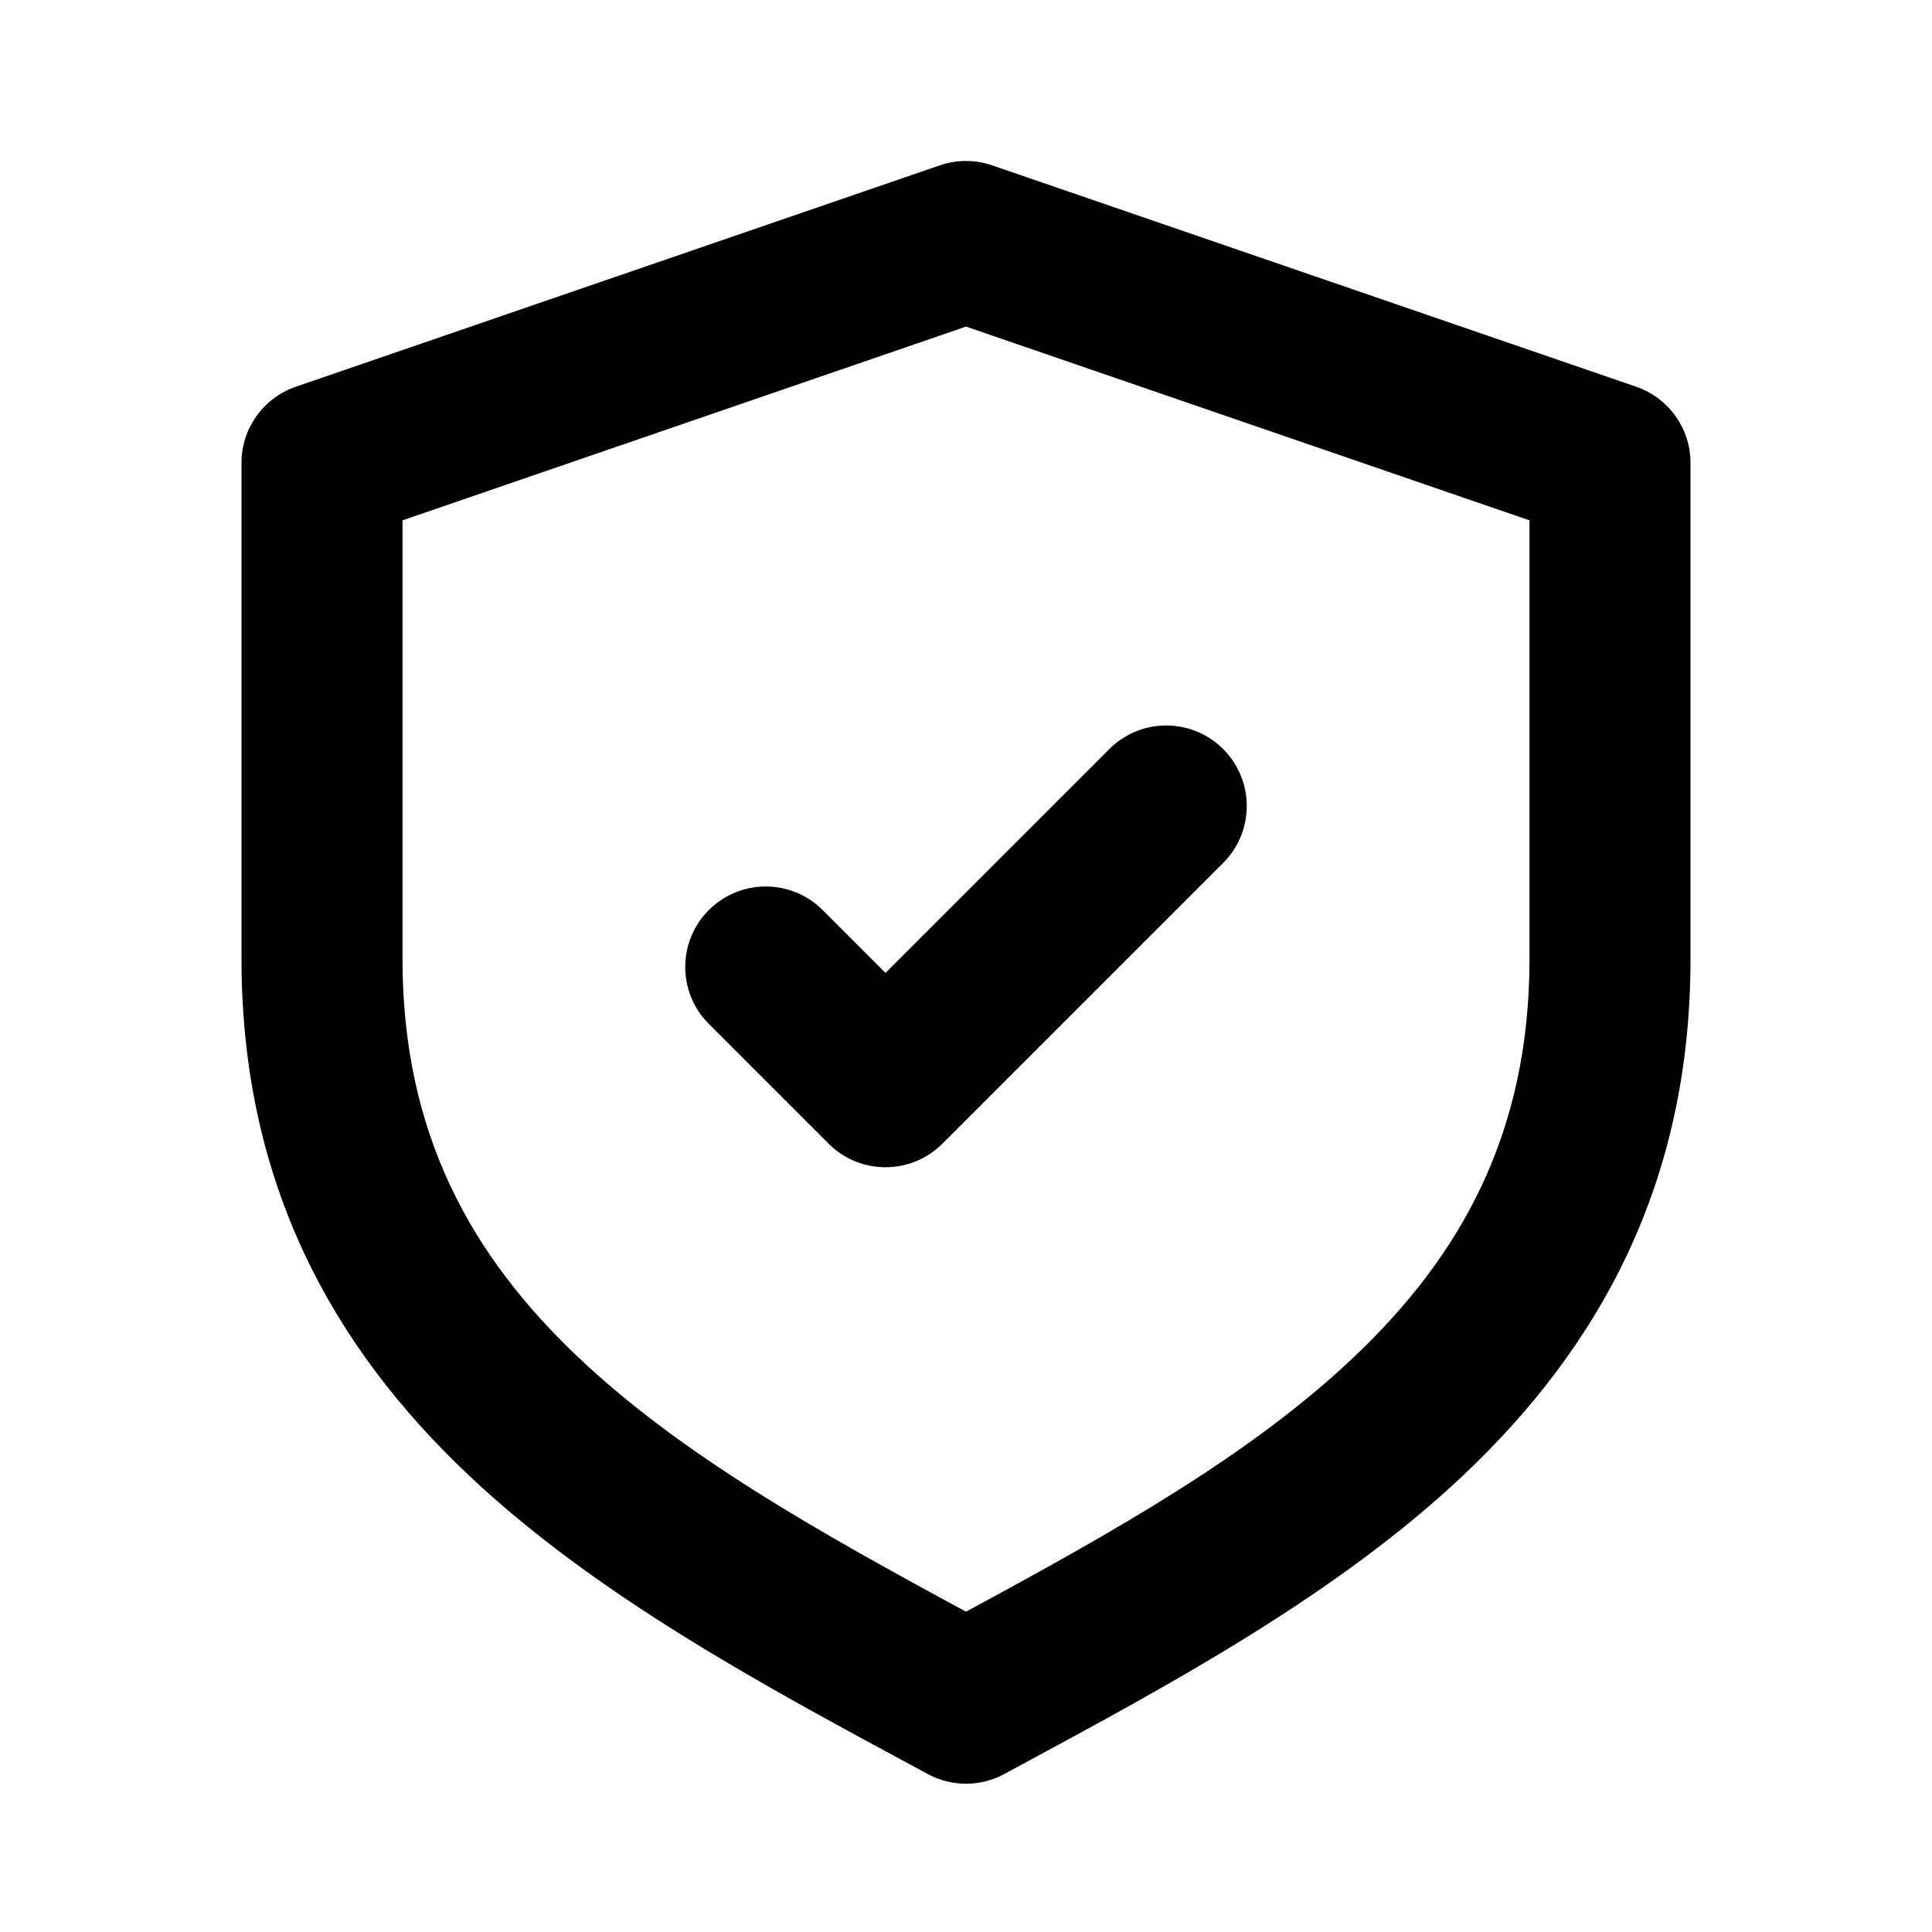
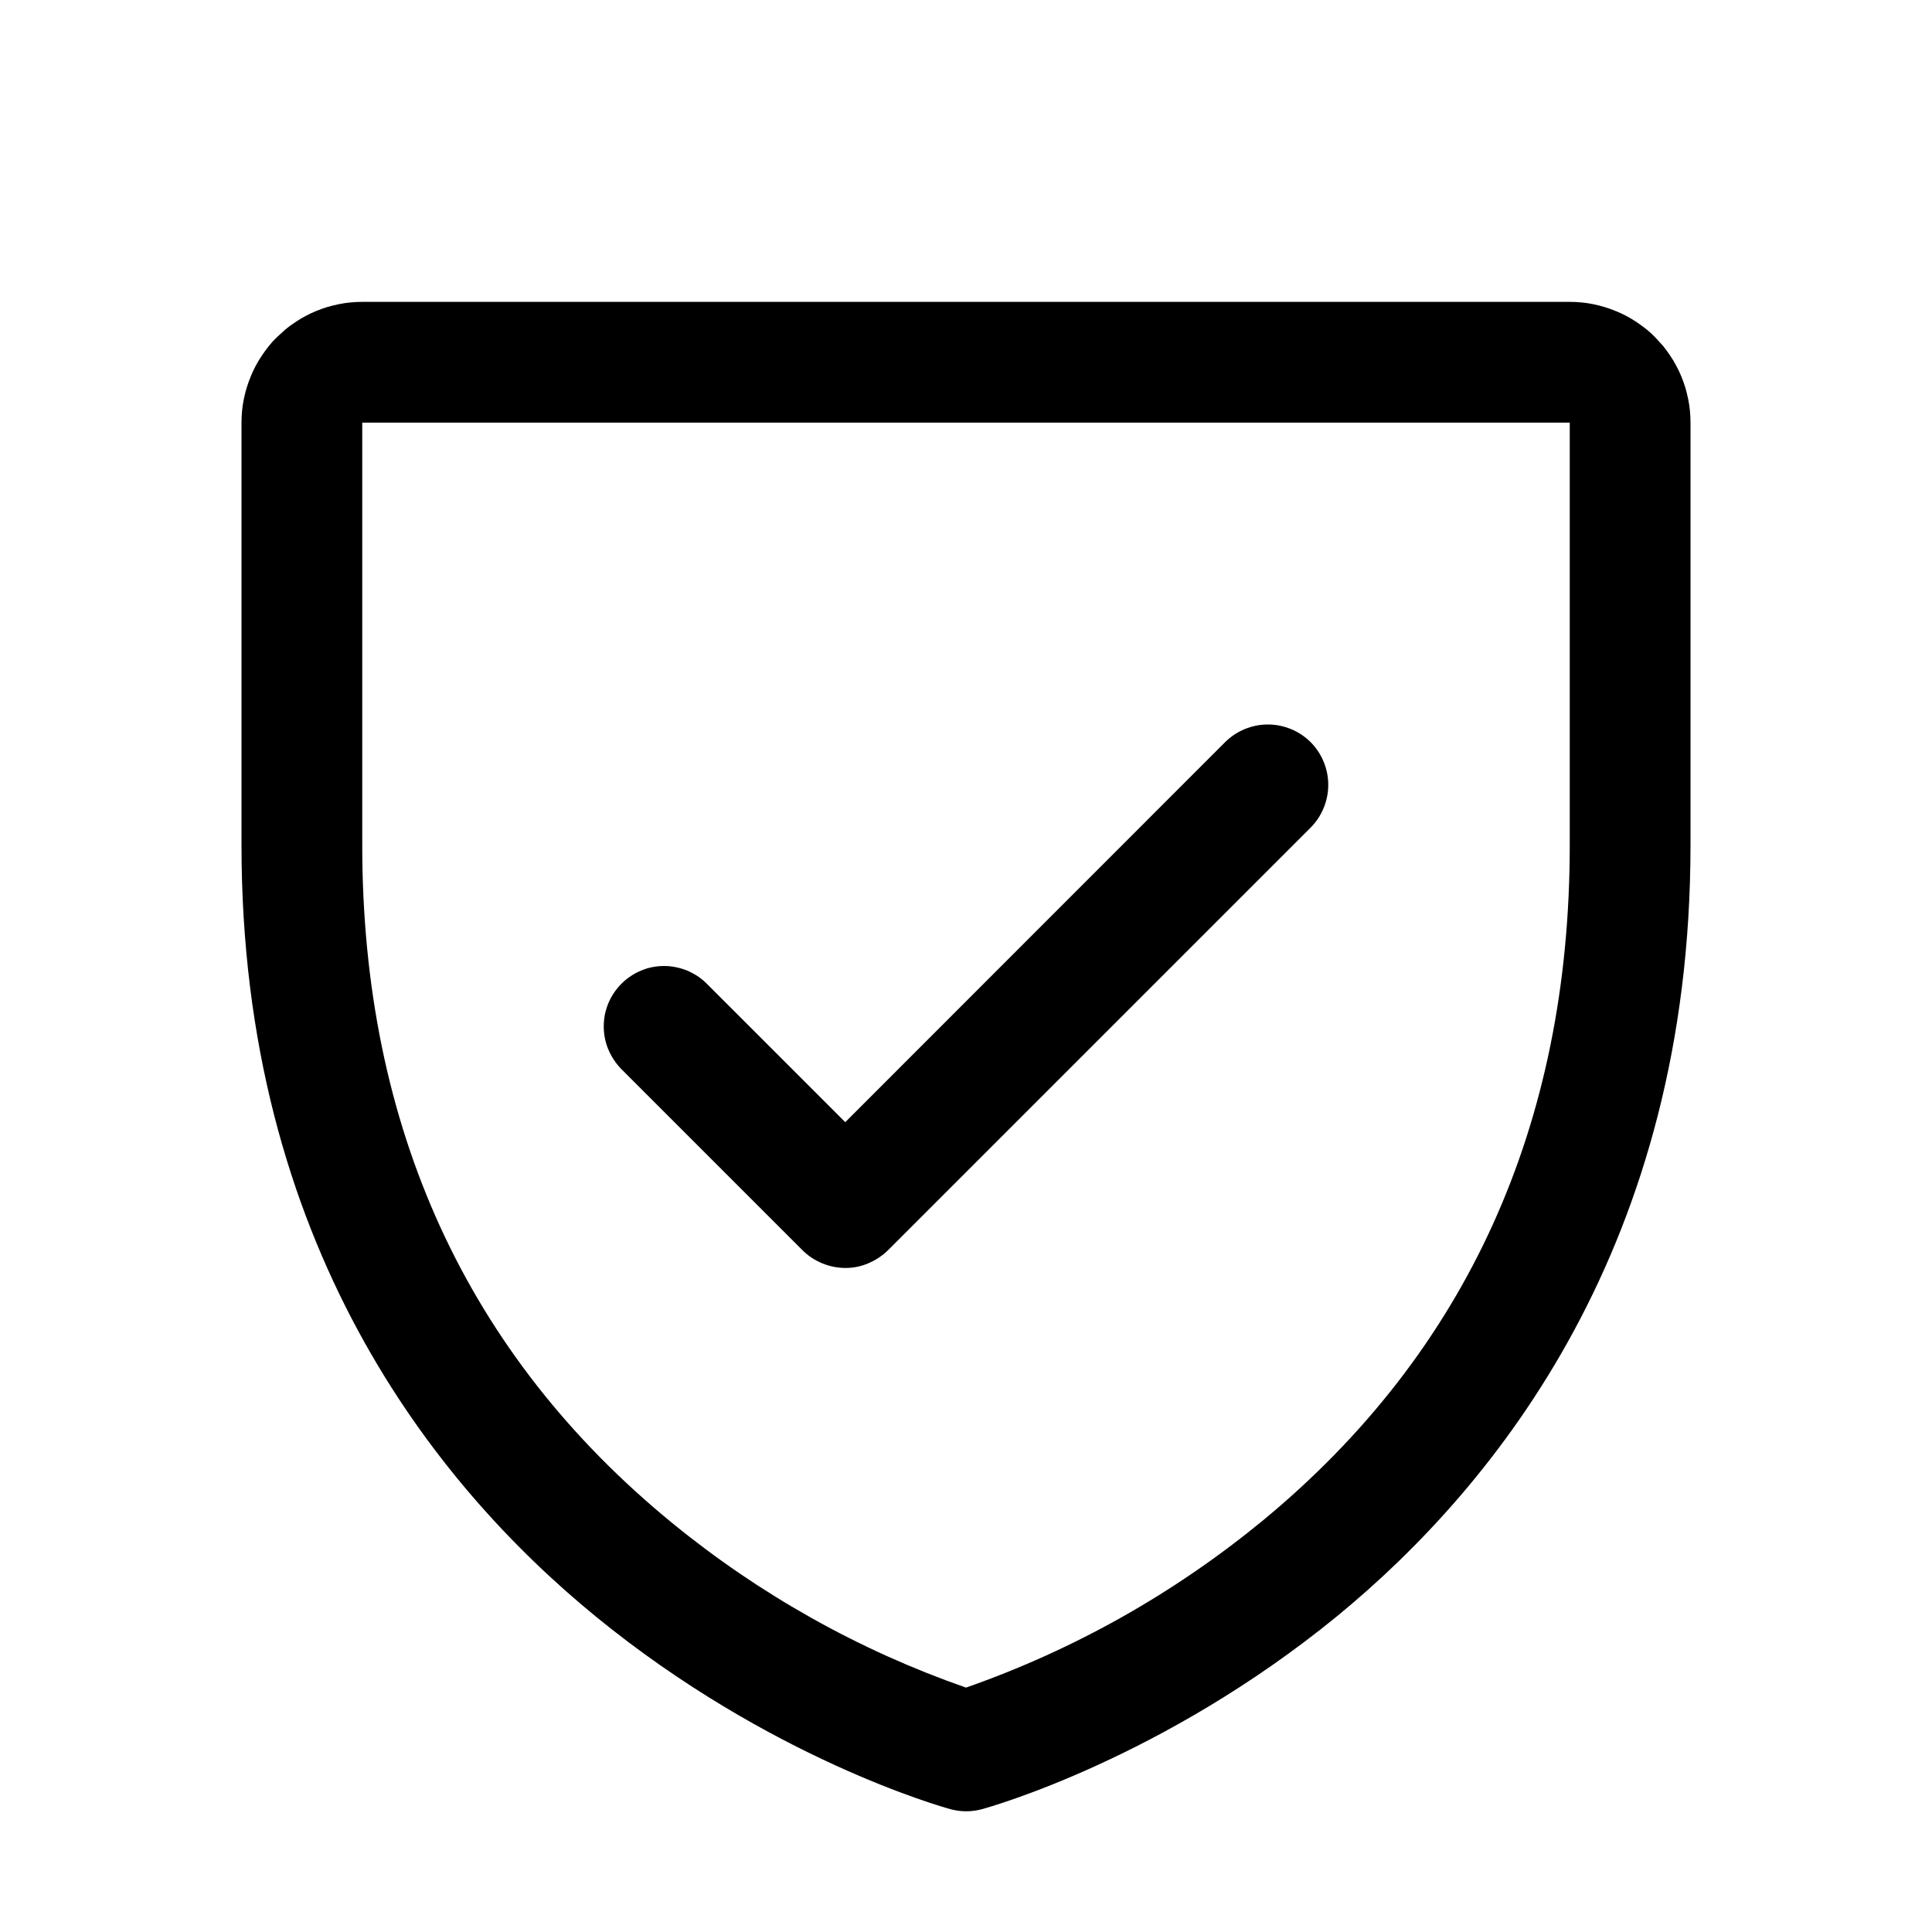
<svg xmlns="http://www.w3.org/2000/svg" fill="none" viewBox="0 0 24 24">
-   <path fill="#000" fill-rule="evenodd" d="M12.325 2.054a1 1 0 0 0-.65 0l-8 2.75A1 1 0 0 0 3 5.75v6.162c0 2.807 1.149 4.83 2.813 6.405 1.572 1.488 3.632 2.6 5.555 3.636l.157.085a1 1 0 0 0 .95 0l.157-.085c1.923-1.037 3.983-2.148 5.556-3.636C19.85 16.742 21 14.719 21 11.912V5.75a1 1 0 0 0-.675-.946l-8-2.75ZM5 11.912V6.464l7-2.407 7 2.407v5.448c0 2.166-.851 3.687-2.188 4.952-1.276 1.209-2.964 2.158-4.812 3.157-1.848-1-3.536-1.948-4.813-3.157C5.851 15.6 5 14.078 5 11.912Zm10.207-1.205a1 1 0 0 0-1.414-1.414L11 12.086l-.793-.793a1 1 0 0 0-1.414 1.414l1.5 1.5a1 1 0 0 0 1.414 0l3.5-3.5Z" clip-rule="evenodd" />
+   <path fill="#000" fill-rule="evenodd" d="M4.5 3.75h15q.074 0 .147.007t.146.022.142.036.139.05q.068.027.133.062t.126.076.119.087.109.1.099.108q.046.057.087.119.041.06.076.126.035.065.063.133t.05.139q.02.07.035.142.015.073.022.146T21 5.25v5.25c0 4.943-2.392 7.938-4.394 9.58-2.165 1.768-4.313 2.368-4.406 2.394q-.197.053-.394 0c-.094-.026-2.244-.626-4.406-2.394C5.392 18.438 3 15.443 3 10.5V5.25q0-.074.007-.147t.022-.146.036-.142.05-.139q.027-.068.062-.133t.076-.126.087-.119.1-.109.108-.099q.057-.046.119-.087.06-.041.126-.076.065-.035.133-.063t.139-.05q.07-.02.142-.035.073-.015.146-.022T4.5 3.75Zm11.194 15.133c2.525-2.087 3.806-4.908 3.806-8.383V5.25h-15v5.25c0 3.497 1.296 6.33 3.851 8.42q.816.667 1.735 1.182t1.914.862q1.008-.353 1.939-.877.93-.525 1.755-1.204ZM7.72 12.22q-.052.052-.093.113-.042.062-.07.13t-.043.14q-.014.073-.014.147t.014.146.043.141.07.13q.04.061.092.114l2.25 2.25q.106.105.244.162t.287.058.287-.058.244-.162l5.25-5.25q.105-.106.162-.244t.057-.287-.057-.287-.162-.244q-.106-.105-.244-.162T15.75 9t-.287.057-.244.162L10.5 13.94l-1.72-1.72q-.052-.052-.113-.093-.062-.04-.13-.07-.068-.027-.14-.042Q8.323 12 8.25 12t-.146.014-.14.043q-.07.028-.13.07-.062.04-.114.093Z" clip-rule="evenodd" />
</svg>
